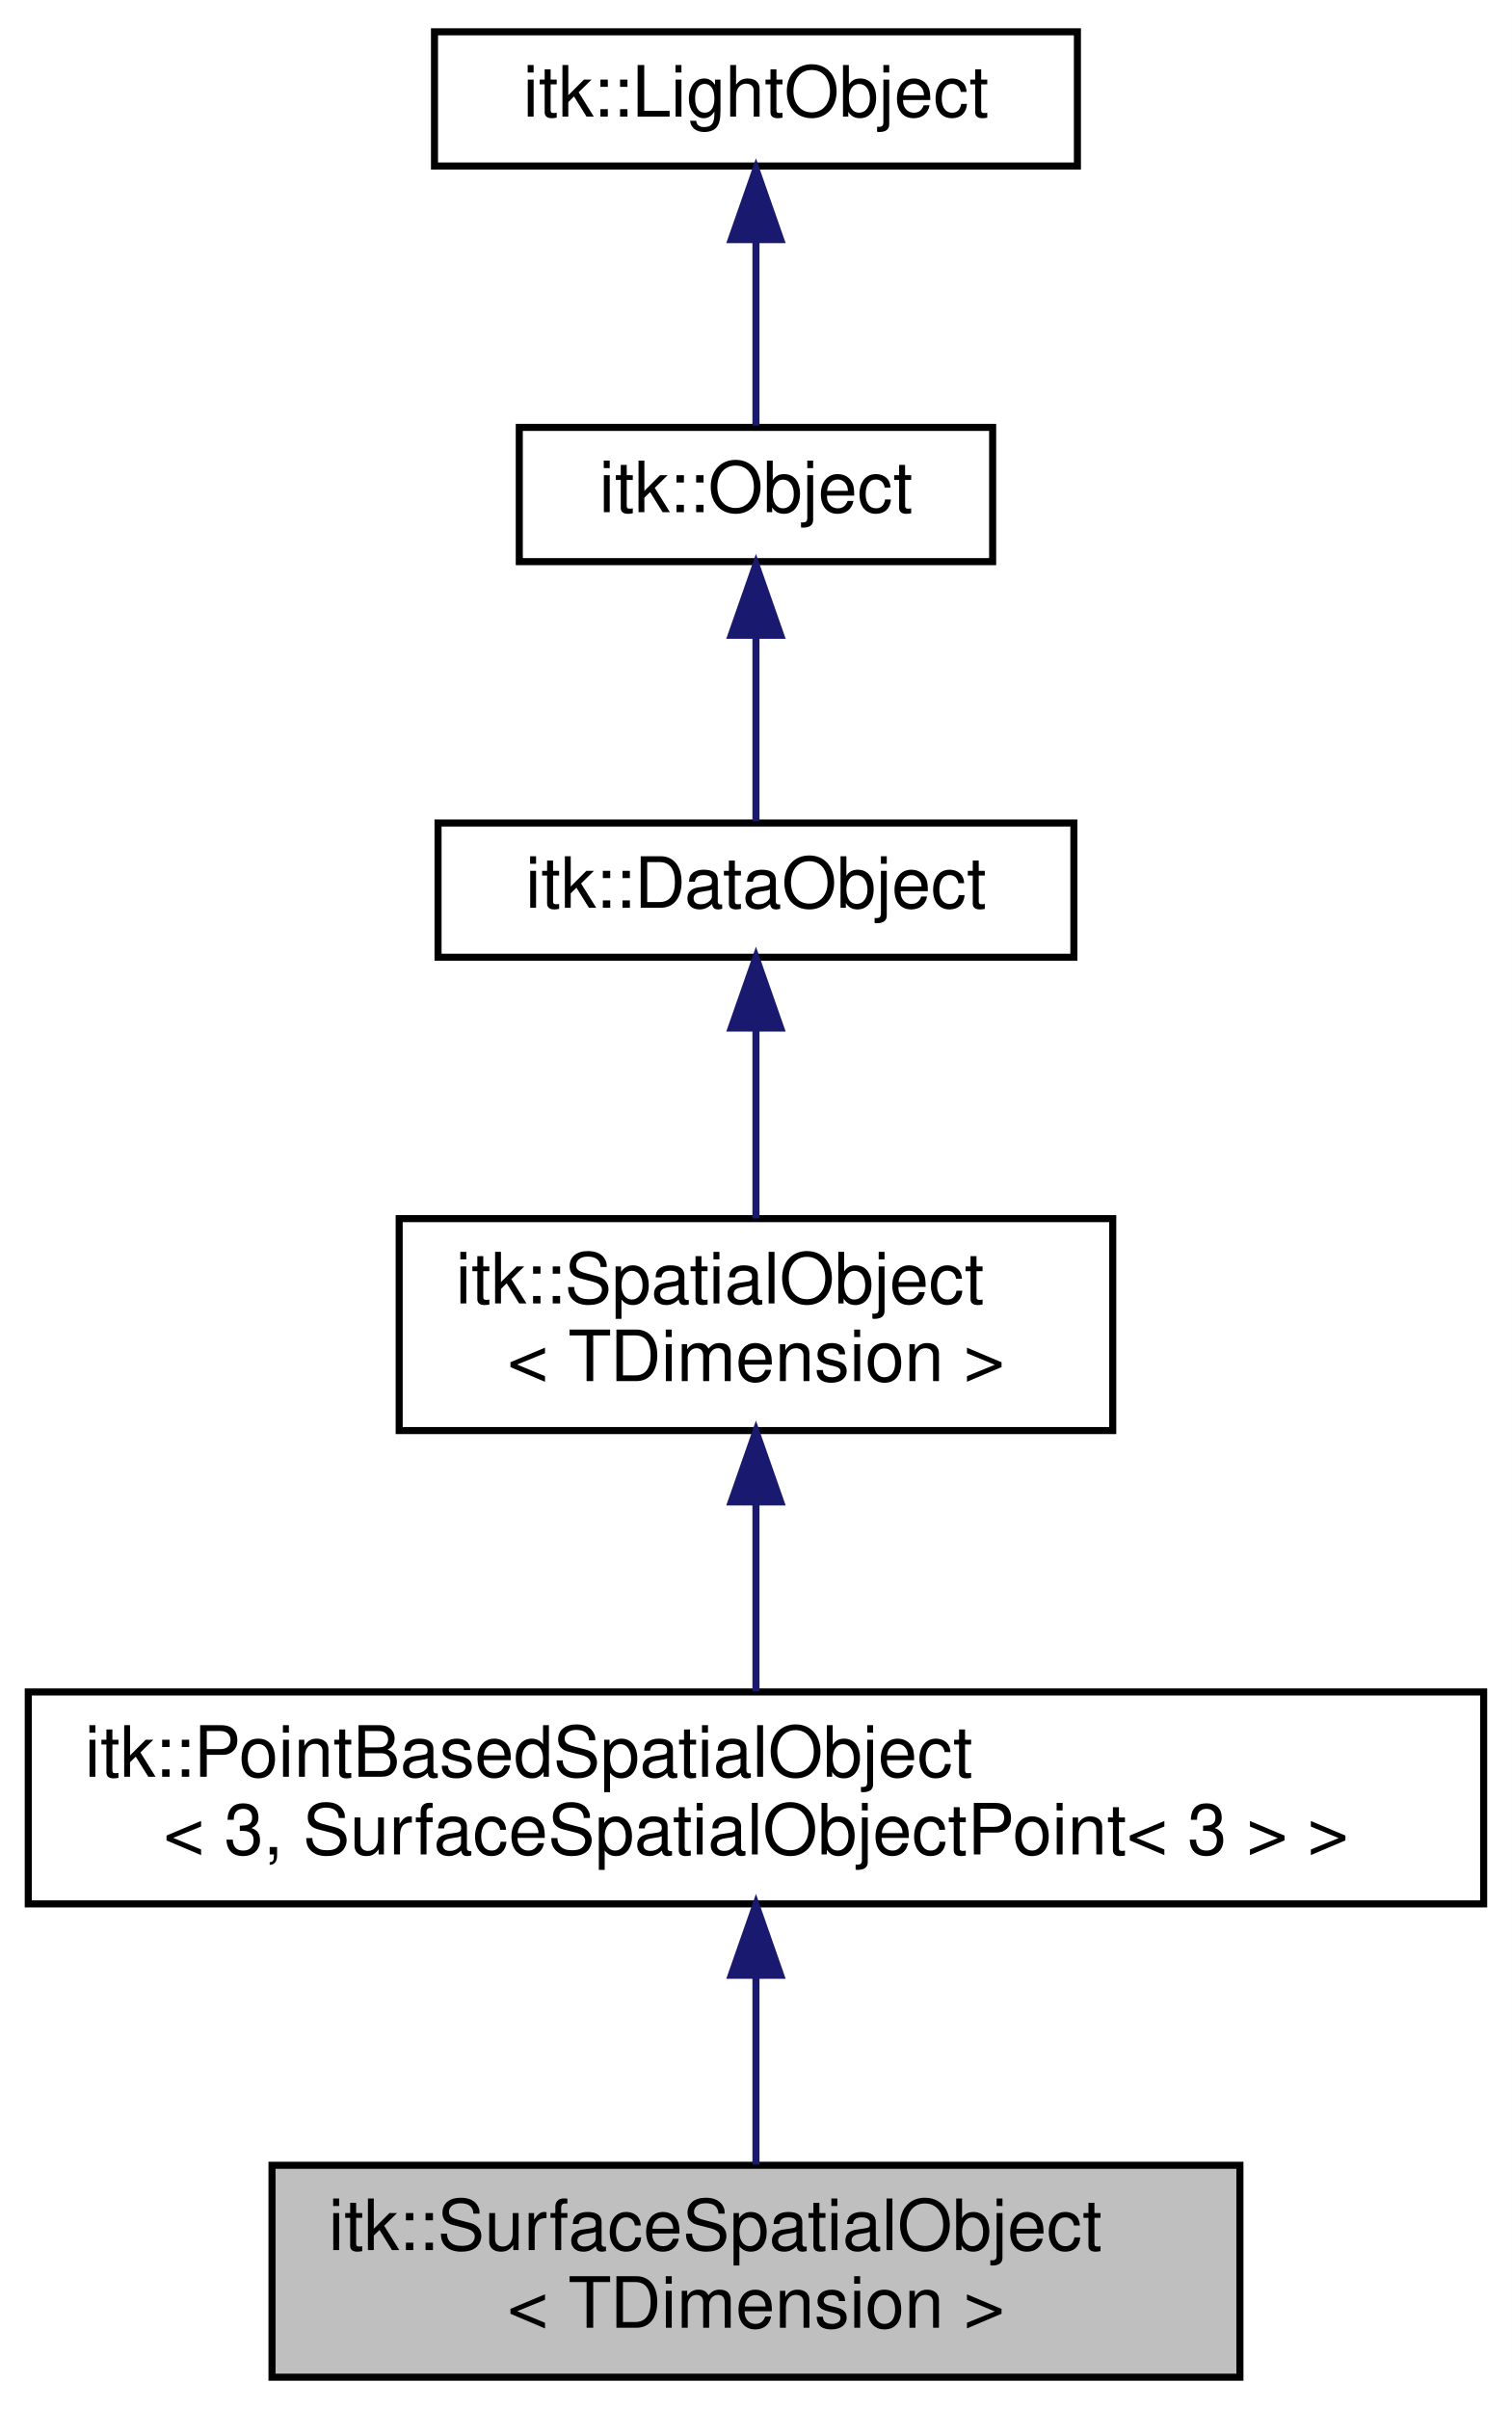
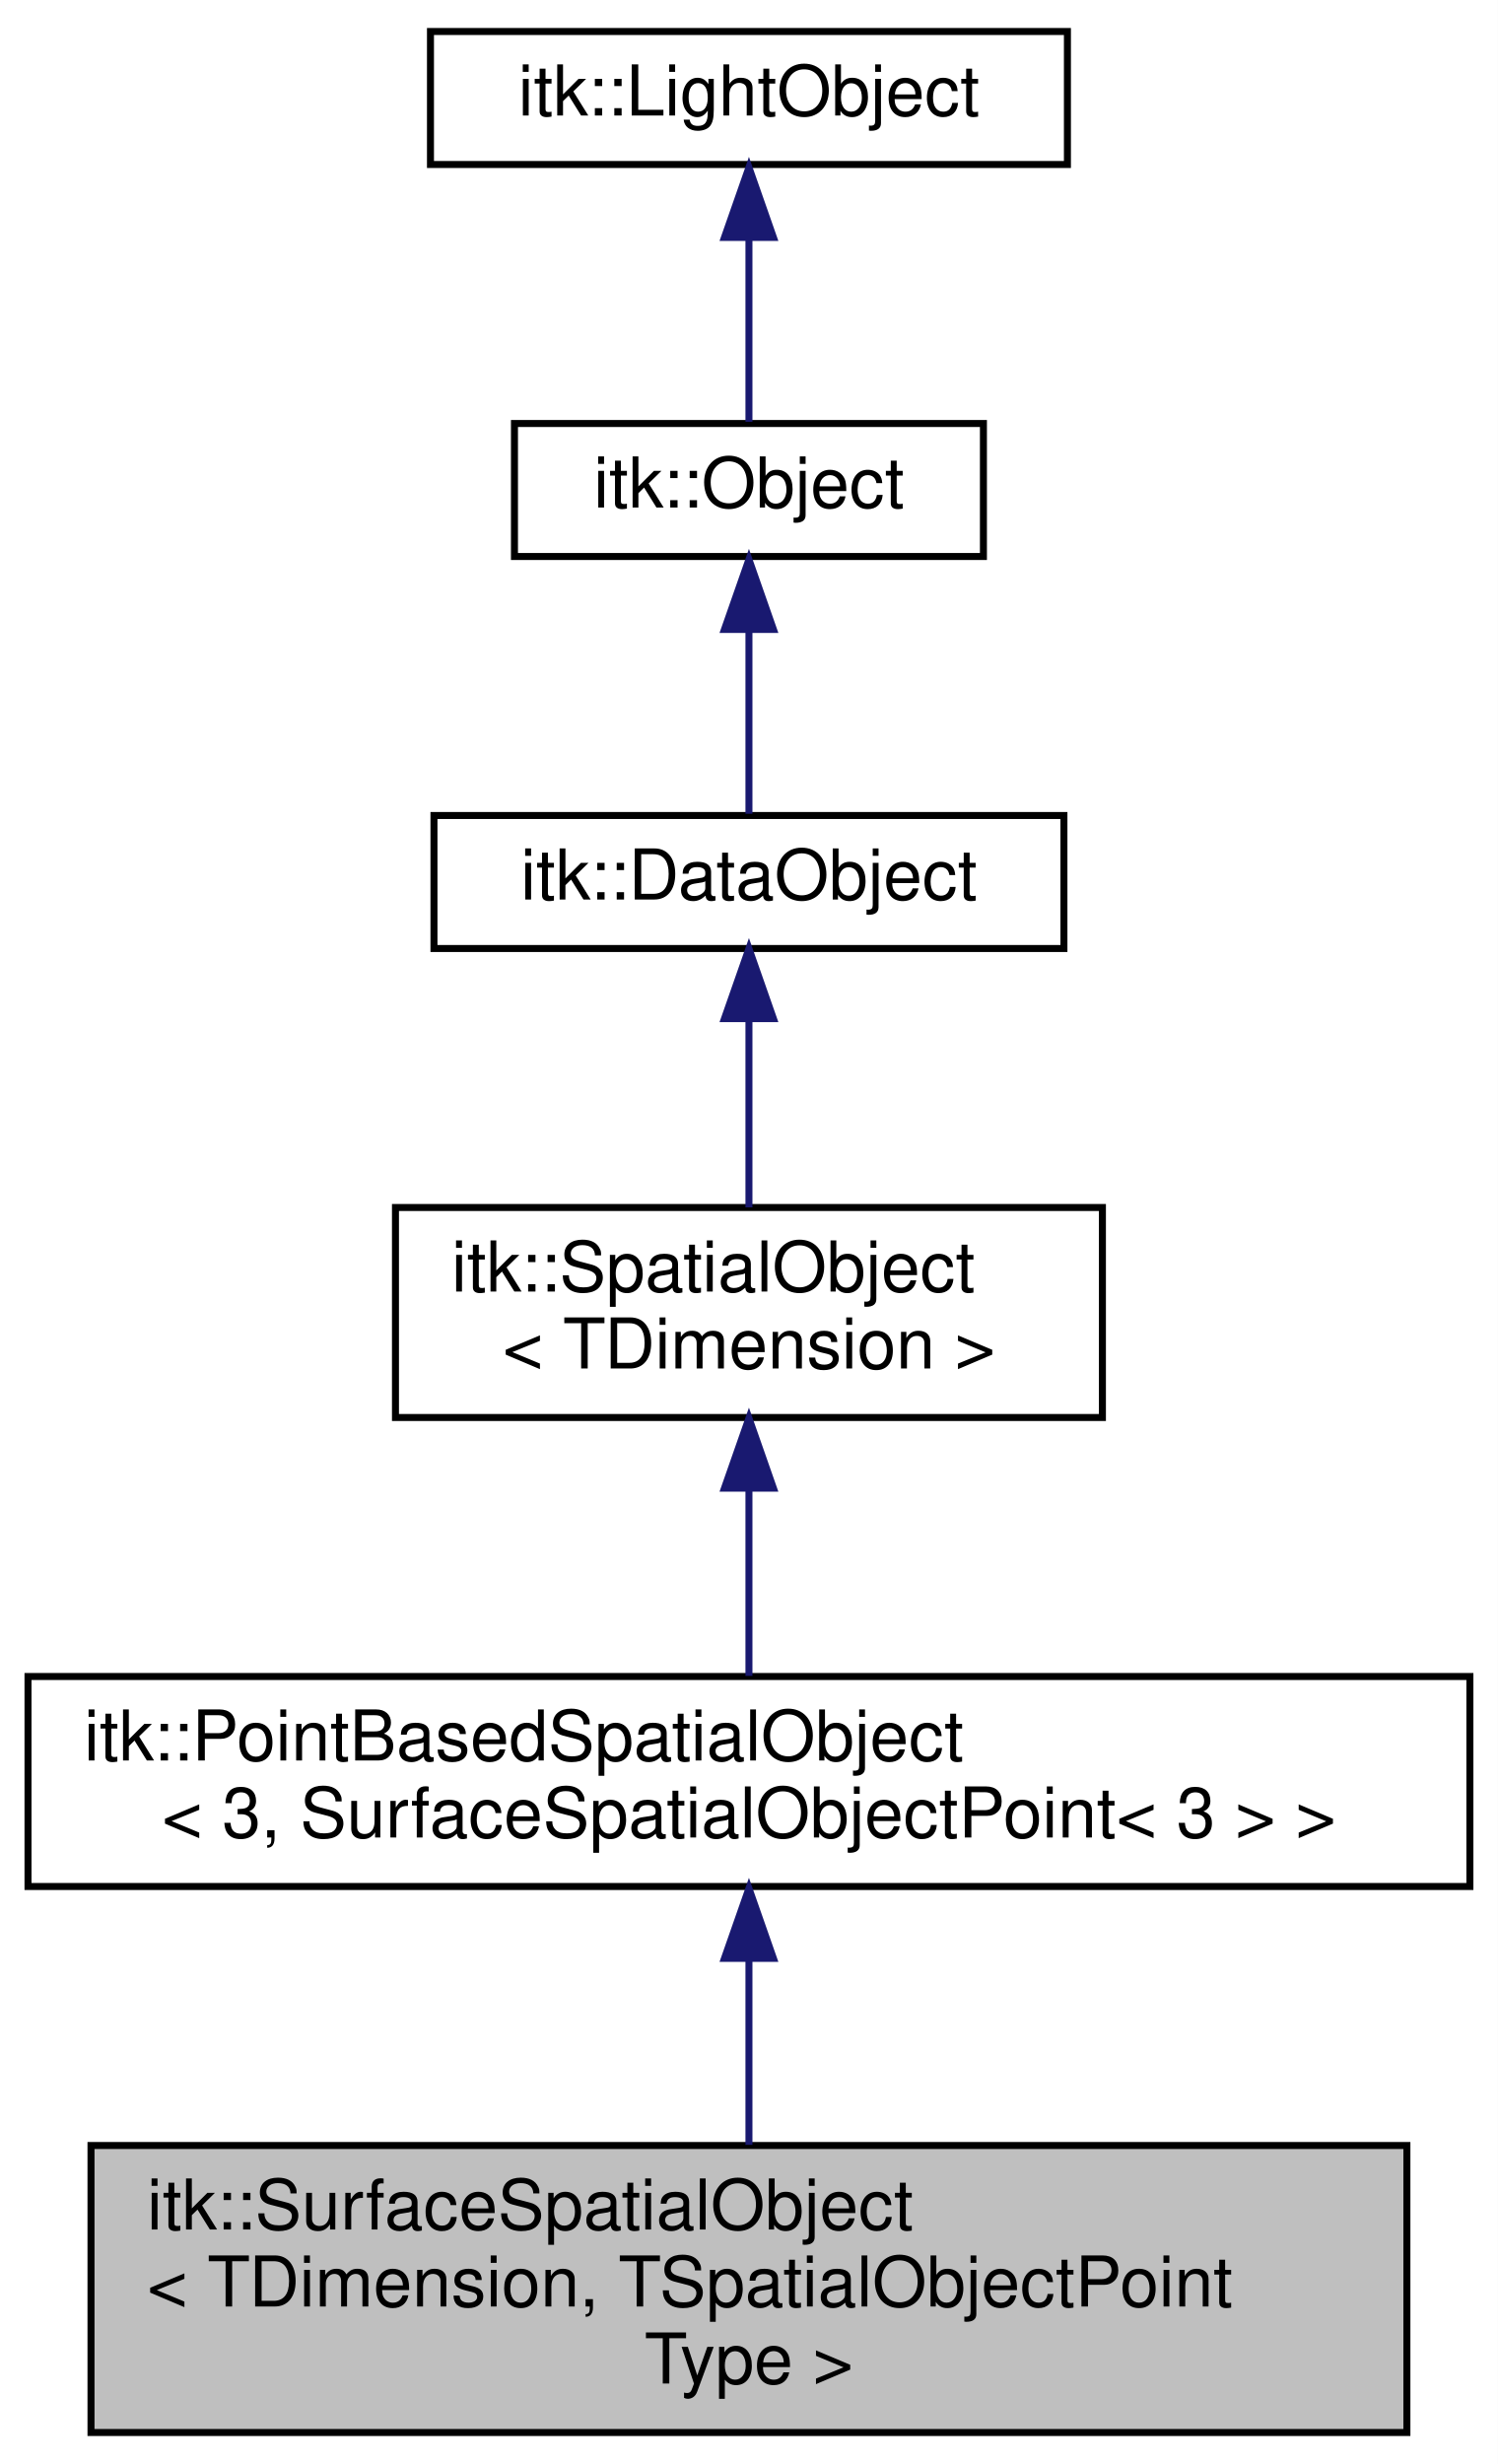
- <svg xmlns="http://www.w3.org/2000/svg" xmlns:xlink="http://www.w3.org/1999/xlink" width="214pt" height="341pt" viewBox="0.00 0.00 214.00 341.00">
-   <g id="graph0" class="graph" transform="scale(1 1) rotate(0) translate(4 337)">
-     <polygon fill="white" stroke="transparent" points="-4,4 -4,-337 210,-337 210,4 -4,4" />
+ <svg xmlns="http://www.w3.org/2000/svg" xmlns:xlink="http://www.w3.org/1999/xlink" width="214pt" height="352pt" viewBox="0.00 0.00 214.00 352.00">
+   <g id="graph0" class="graph" transform="scale(1 1) rotate(0) translate(4 348)">
+     <polygon fill="white" stroke="transparent" points="-4,4 -4,-348 210,-348 210,4 -4,4" />
    <g id="node1" class="node">
      <g id="a_node1">
        <a xlink:title="Representation of a Surface based on the spatial object classes.">
-           <polygon fill="#bfbfbf" stroke="black" points="34.5,-0.5 34.5,-30.5 171.5,-30.5 171.5,-0.5 34.5,-0.5" />
-           <text text-anchor="start" x="42.5" y="-18.5" font-family="Helvetica,sans-Serif" font-size="10.00">itk::SurfaceSpatialObject</text>
-           <text text-anchor="middle" x="103" y="-7.5" font-family="Helvetica,sans-Serif" font-size="10.00">&lt; TDimension &gt;</text>
+           <polygon fill="#bfbfbf" stroke="black" points="9,-0.5 9,-41.5 197,-41.5 197,-0.5 9,-0.5" />
+           <text text-anchor="start" x="17" y="-29.5" font-family="Helvetica,sans-Serif" font-size="10.00">itk::SurfaceSpatialObject</text>
+           <text text-anchor="start" x="17" y="-18.5" font-family="Helvetica,sans-Serif" font-size="10.00">&lt; TDimension, TSpatialObjectPoint</text>
+           <text text-anchor="middle" x="103" y="-7.5" font-family="Helvetica,sans-Serif" font-size="10.00">Type &gt;</text>
        </a>
      </g>
    </g>
    <g id="node2" class="node">
      <g id="a_node2">
        <a xlink:href="classitk_1_1PointBasedSpatialObject.html" target="_top" xlink:title=" ">
-           <polygon fill="white" stroke="black" points="0,-67.5 0,-97.5 206,-97.5 206,-67.5 0,-67.5" />
-           <text text-anchor="start" x="8" y="-85.5" font-family="Helvetica,sans-Serif" font-size="10.00">itk::PointBasedSpatialObject</text>
-           <text text-anchor="middle" x="103" y="-74.5" font-family="Helvetica,sans-Serif" font-size="10.00">&lt; 3, SurfaceSpatialObjectPoint&lt; 3 &gt; &gt;</text>
+           <polygon fill="white" stroke="black" points="0,-78.5 0,-108.5 206,-108.5 206,-78.5 0,-78.5" />
+           <text text-anchor="start" x="8" y="-96.5" font-family="Helvetica,sans-Serif" font-size="10.00">itk::PointBasedSpatialObject</text>
+           <text text-anchor="middle" x="103" y="-85.5" font-family="Helvetica,sans-Serif" font-size="10.00">&lt; 3, SurfaceSpatialObjectPoint&lt; 3 &gt; &gt;</text>
        </a>
      </g>
    </g>
    <g id="edge1" class="edge">
-       <path fill="none" stroke="midnightblue" d="M103,-57.11C103,-48.15 103,-38.32 103,-30.58" />
-       <polygon fill="midnightblue" stroke="midnightblue" points="99.5,-57.4 103,-67.4 106.5,-57.4 99.5,-57.4" />
+       <path fill="none" stroke="midnightblue" d="M103,-67.98C103,-59.35 103,-49.76 103,-41.59" />
+       <polygon fill="midnightblue" stroke="midnightblue" points="99.5,-68.23 103,-78.23 106.5,-68.23 99.5,-68.23" />
    </g>
    <g id="node3" class="node">
      <g id="a_node3">
        <a xlink:href="classitk_1_1SpatialObject.html" target="_top" xlink:title=" ">
-           <polygon fill="white" stroke="black" points="52.5,-134.5 52.5,-164.5 153.5,-164.5 153.5,-134.5 52.5,-134.5" />
-           <text text-anchor="start" x="60.5" y="-152.5" font-family="Helvetica,sans-Serif" font-size="10.00">itk::SpatialObject</text>
-           <text text-anchor="middle" x="103" y="-141.5" font-family="Helvetica,sans-Serif" font-size="10.00">&lt; TDimension &gt;</text>
+           <polygon fill="white" stroke="black" points="52.5,-145.5 52.5,-175.5 153.5,-175.5 153.5,-145.5 52.5,-145.5" />
+           <text text-anchor="start" x="60.5" y="-163.5" font-family="Helvetica,sans-Serif" font-size="10.00">itk::SpatialObject</text>
+           <text text-anchor="middle" x="103" y="-152.5" font-family="Helvetica,sans-Serif" font-size="10.00">&lt; TDimension &gt;</text>
        </a>
      </g>
    </g>
    <g id="edge2" class="edge">
-       <path fill="none" stroke="midnightblue" d="M103,-124.11C103,-115.15 103,-105.32 103,-97.58" />
-       <polygon fill="midnightblue" stroke="midnightblue" points="99.5,-124.4 103,-134.4 106.5,-124.4 99.5,-124.4" />
+       <path fill="none" stroke="midnightblue" d="M103,-135.11C103,-126.15 103,-116.32 103,-108.58" />
+       <polygon fill="midnightblue" stroke="midnightblue" points="99.5,-135.4 103,-145.4 106.5,-135.4 99.5,-135.4" />
    </g>
    <g id="node4" class="node">
      <g id="a_node4">
        <a xlink:href="classitk_1_1DataObject.html" target="_top" xlink:title="Base class for all data objects in ITK.">
-           <polygon fill="white" stroke="black" points="58,-201.5 58,-220.5 148,-220.5 148,-201.5 58,-201.5" />
-           <text text-anchor="middle" x="103" y="-208.5" font-family="Helvetica,sans-Serif" font-size="10.00">itk::DataObject</text>
+           <polygon fill="white" stroke="black" points="58,-212.5 58,-231.5 148,-231.5 148,-212.5 58,-212.5" />
+           <text text-anchor="middle" x="103" y="-219.5" font-family="Helvetica,sans-Serif" font-size="10.00">itk::DataObject</text>
        </a>
      </g>
    </g>
    <g id="edge3" class="edge">
-       <path fill="none" stroke="midnightblue" d="M103,-191.23C103,-182.59 103,-172.5 103,-164.52" />
-       <polygon fill="midnightblue" stroke="midnightblue" points="99.5,-191.48 103,-201.48 106.5,-191.48 99.5,-191.48" />
+       <path fill="none" stroke="midnightblue" d="M103,-202.23C103,-193.59 103,-183.5 103,-175.52" />
+       <polygon fill="midnightblue" stroke="midnightblue" points="99.5,-202.48 103,-212.48 106.5,-202.48 99.5,-202.48" />
    </g>
    <g id="node5" class="node">
      <g id="a_node5">
        <a xlink:href="classitk_1_1Object.html" target="_top" xlink:title="Base class for most ITK classes.">
-           <polygon fill="white" stroke="black" points="69.5,-257.5 69.5,-276.5 136.5,-276.5 136.5,-257.5 69.5,-257.5" />
-           <text text-anchor="middle" x="103" y="-264.5" font-family="Helvetica,sans-Serif" font-size="10.00">itk::Object</text>
+           <polygon fill="white" stroke="black" points="69.5,-268.5 69.5,-287.5 136.5,-287.5 136.5,-268.5 69.5,-268.5" />
+           <text text-anchor="middle" x="103" y="-275.5" font-family="Helvetica,sans-Serif" font-size="10.00">itk::Object</text>
        </a>
      </g>
    </g>
    <g id="edge4" class="edge">
-       <path fill="none" stroke="midnightblue" d="M103,-246.8C103,-237.91 103,-227.78 103,-220.75" />
-       <polygon fill="midnightblue" stroke="midnightblue" points="99.5,-247.08 103,-257.08 106.5,-247.08 99.5,-247.08" />
+       <path fill="none" stroke="midnightblue" d="M103,-257.8C103,-248.91 103,-238.78 103,-231.75" />
+       <polygon fill="midnightblue" stroke="midnightblue" points="99.5,-258.08 103,-268.08 106.5,-258.08 99.5,-258.08" />
    </g>
    <g id="node6" class="node">
      <g id="a_node6">
        <a xlink:href="classitk_1_1LightObject.html" target="_top" xlink:title="Light weight base class for most itk classes.">
-           <polygon fill="white" stroke="black" points="57.5,-313.5 57.5,-332.5 148.5,-332.5 148.5,-313.5 57.5,-313.5" />
-           <text text-anchor="middle" x="103" y="-320.5" font-family="Helvetica,sans-Serif" font-size="10.00">itk::LightObject</text>
+           <polygon fill="white" stroke="black" points="57.5,-324.5 57.5,-343.5 148.5,-343.5 148.5,-324.5 57.5,-324.5" />
+           <text text-anchor="middle" x="103" y="-331.5" font-family="Helvetica,sans-Serif" font-size="10.00">itk::LightObject</text>
        </a>
      </g>
    </g>
    <g id="edge5" class="edge">
-       <path fill="none" stroke="midnightblue" d="M103,-302.8C103,-293.91 103,-283.78 103,-276.75" />
-       <polygon fill="midnightblue" stroke="midnightblue" points="99.5,-303.08 103,-313.08 106.5,-303.08 99.5,-303.08" />
+       <path fill="none" stroke="midnightblue" d="M103,-313.8C103,-304.91 103,-294.78 103,-287.75" />
+       <polygon fill="midnightblue" stroke="midnightblue" points="99.5,-314.08 103,-324.08 106.5,-314.08 99.5,-314.08" />
    </g>
  </g>
</svg>
